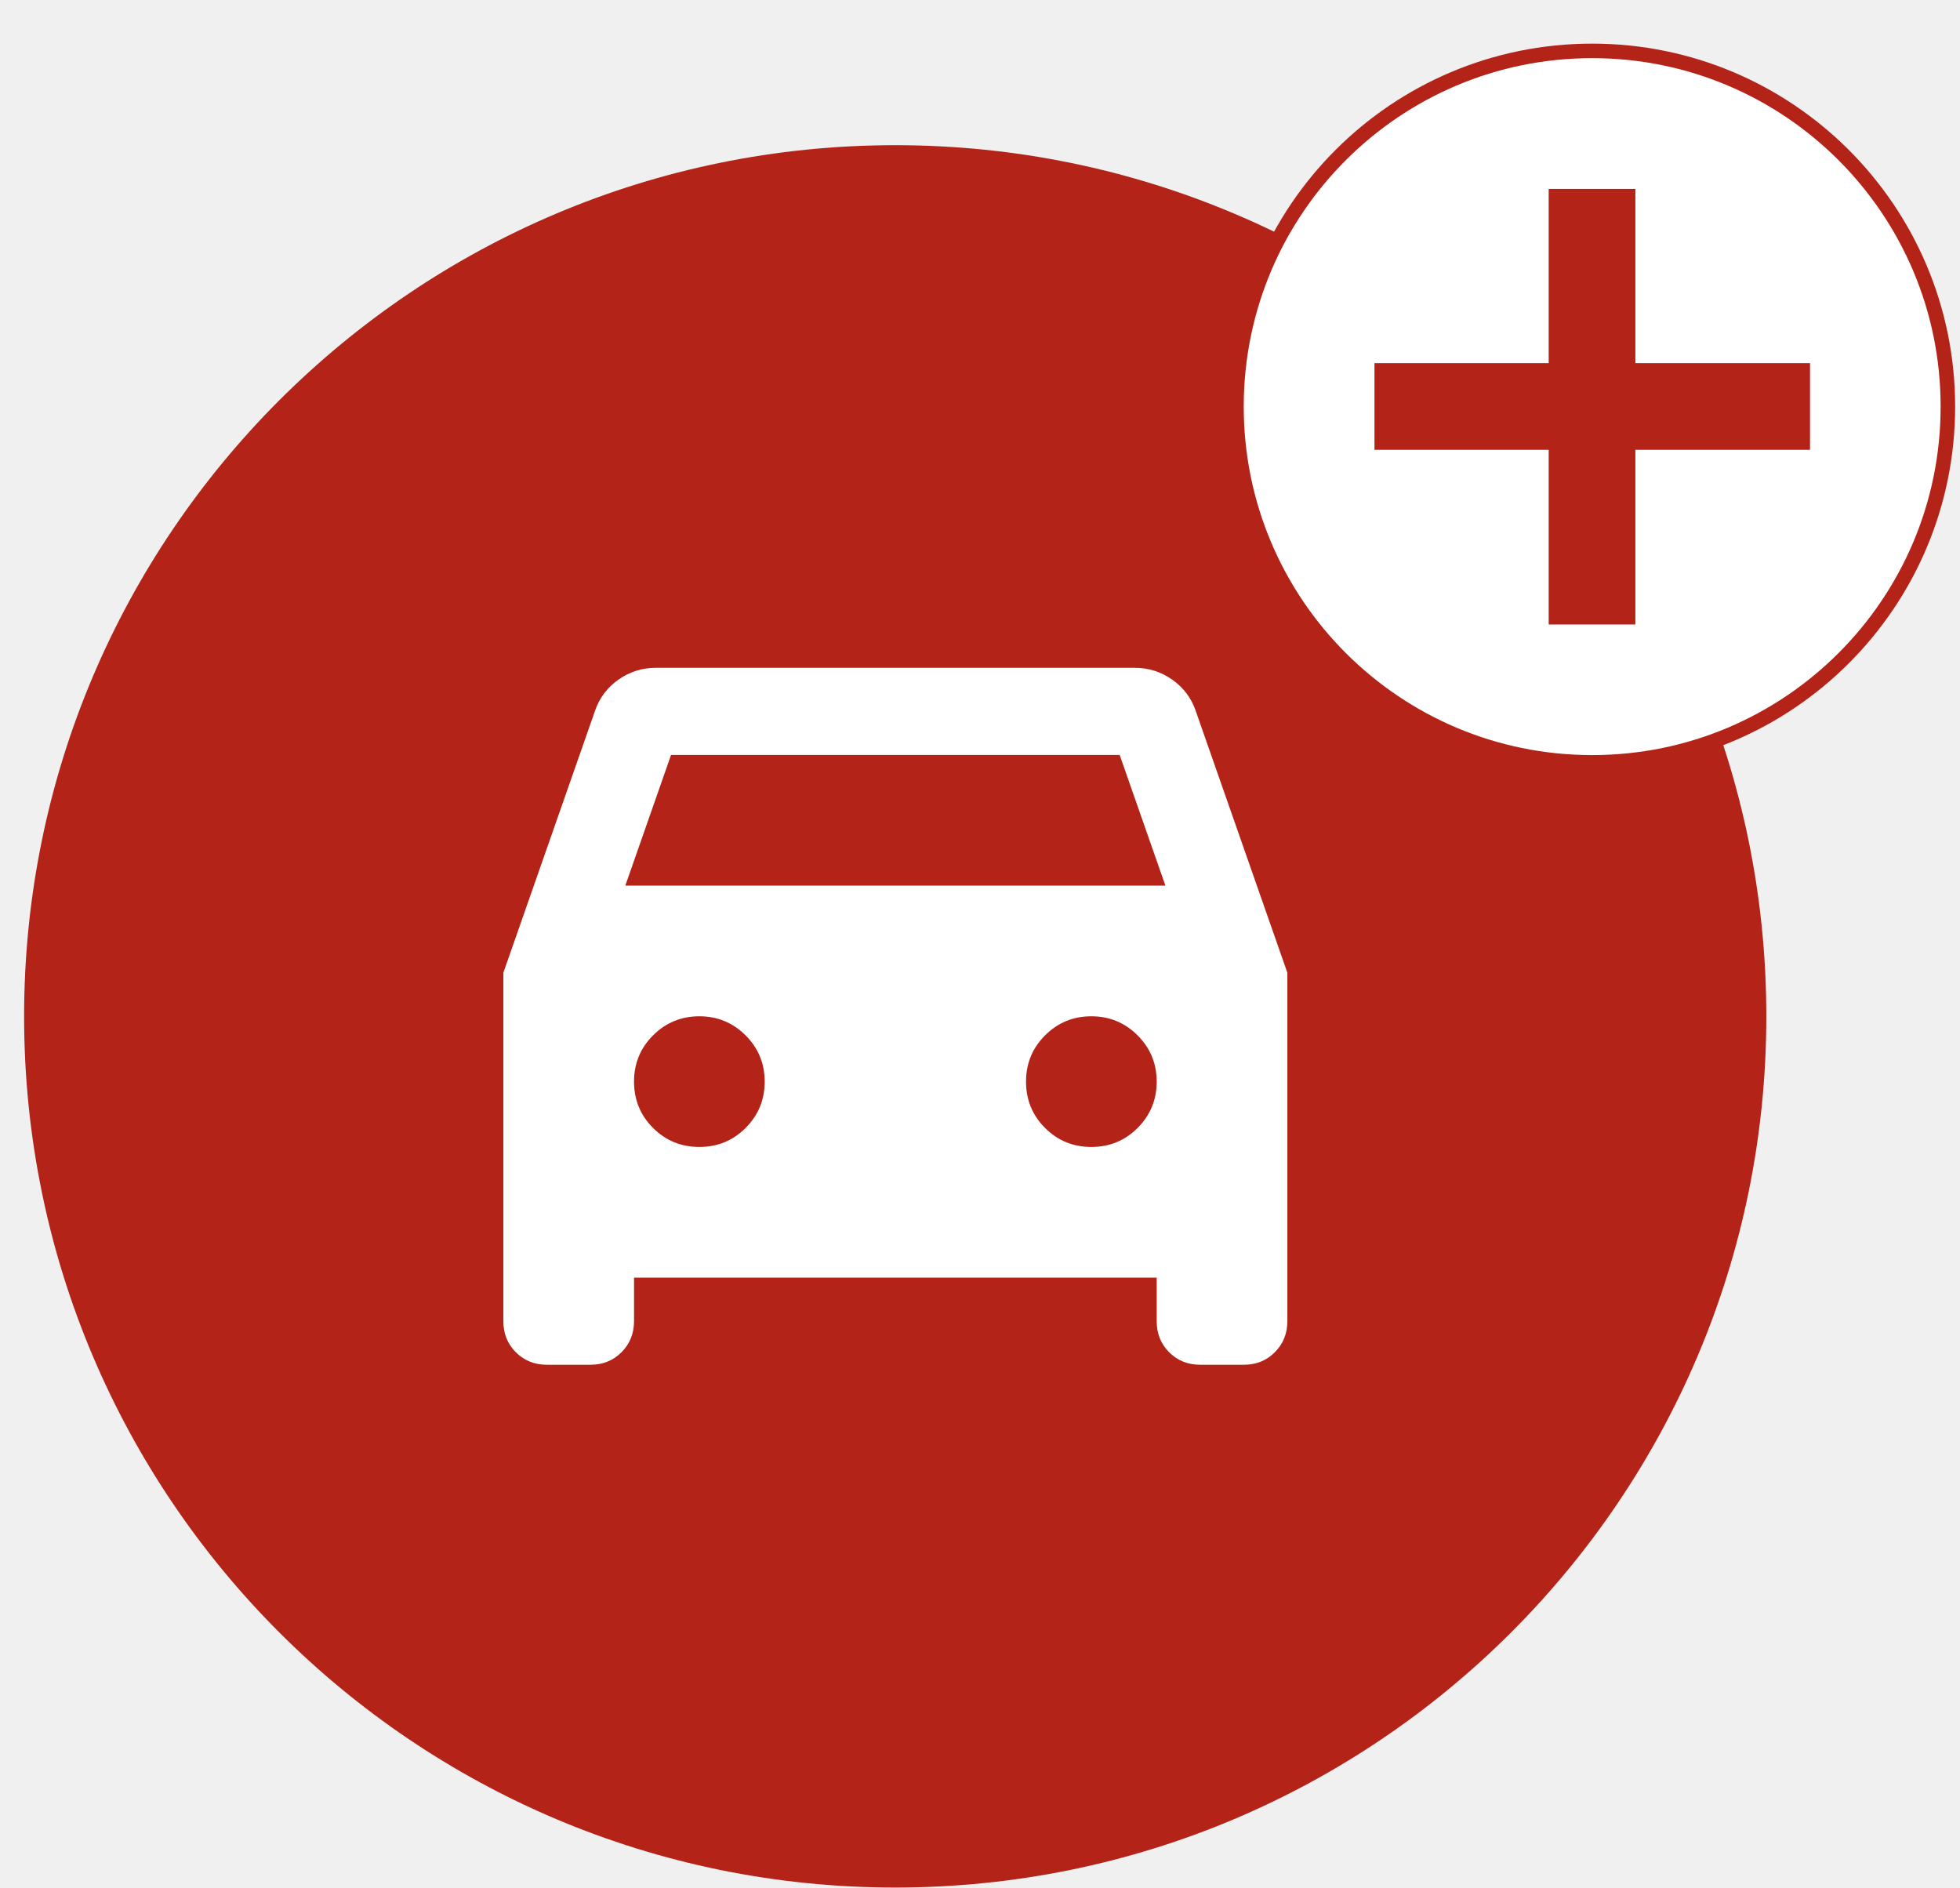
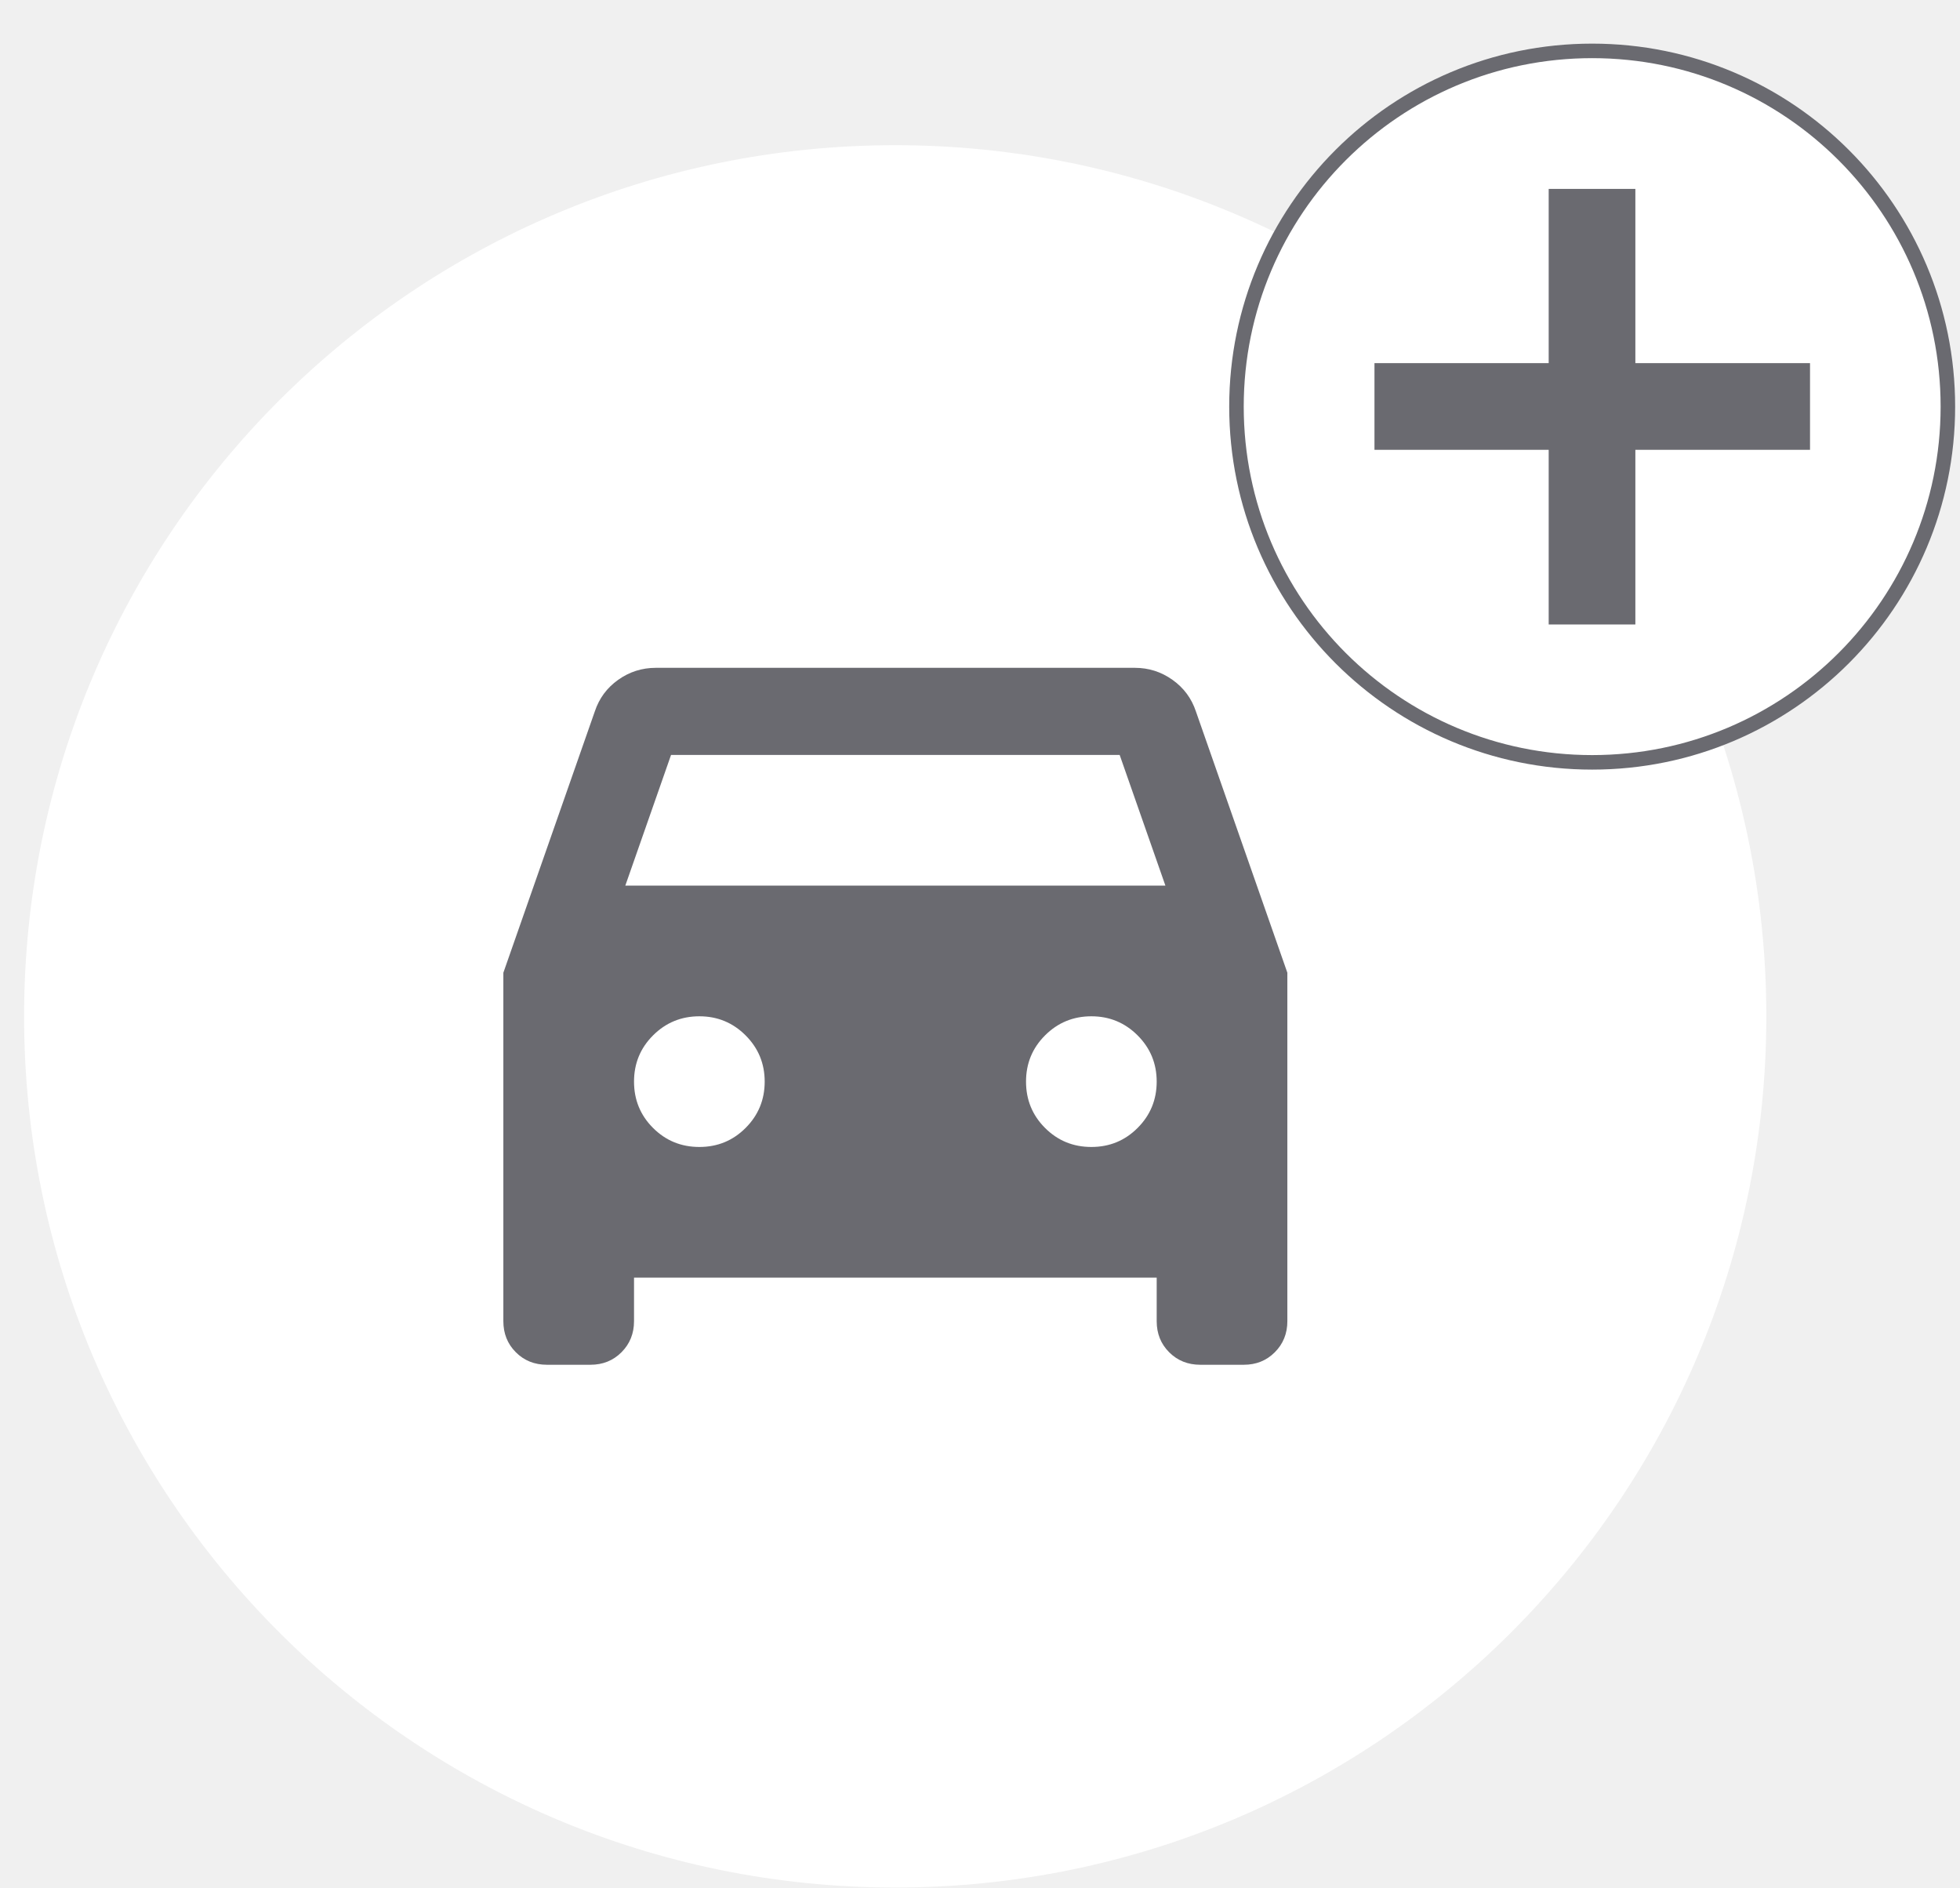
<svg xmlns="http://www.w3.org/2000/svg" width="27" height="26" viewBox="0 0 27 26" fill="none">
-   <rect x="0.332" y="2" width="24" height="24" rx="12" fill="#b32318" />
-   <path d="M8.734 17.599V18.199C8.734 18.369 8.676 18.512 8.561 18.627C8.446 18.742 8.304 18.799 8.134 18.799H7.534C7.364 18.799 7.221 18.742 7.106 18.627C6.991 18.512 6.934 18.369 6.934 18.199V13.399L8.194 9.799C8.254 9.619 8.361 9.474 8.516 9.364C8.671 9.254 8.844 9.199 9.034 9.199H15.634C15.824 9.199 15.996 9.254 16.151 9.364C16.306 9.474 16.414 9.619 16.474 9.799L17.734 13.399V18.199C17.734 18.369 17.676 18.512 17.561 18.627C17.446 18.742 17.304 18.799 17.134 18.799H16.534C16.364 18.799 16.221 18.742 16.106 18.627C15.991 18.512 15.934 18.369 15.934 18.199V17.599H8.734ZM8.614 12.199H16.054L15.424 10.399H9.244L8.614 12.199ZM9.634 15.799C9.884 15.799 10.096 15.712 10.271 15.537C10.446 15.362 10.534 15.149 10.534 14.899C10.534 14.649 10.446 14.437 10.271 14.262C10.096 14.087 9.884 13.999 9.634 13.999C9.384 13.999 9.171 14.087 8.996 14.262C8.821 14.437 8.734 14.649 8.734 14.899C8.734 15.149 8.821 15.362 8.996 15.537C9.171 15.712 9.384 15.799 9.634 15.799ZM15.034 15.799C15.284 15.799 15.496 15.712 15.671 15.537C15.846 15.362 15.934 15.149 15.934 14.899C15.934 14.649 15.846 14.437 15.671 14.262C15.496 14.087 15.284 13.999 15.034 13.999C14.784 13.999 14.571 14.087 14.396 14.262C14.221 14.437 14.134 14.649 14.134 14.899C14.134 15.149 14.221 15.362 14.396 15.537C14.571 15.712 14.784 15.799 15.034 15.799Z" fill="white" />
+   <rect x="0.332" y="2" width="24" height="24" rx="12" fill="white" />
+   <path d="M8.734 17.599V18.199C8.734 18.369 8.676 18.512 8.561 18.627C8.446 18.742 8.304 18.799 8.134 18.799H7.534C7.364 18.799 7.221 18.742 7.106 18.627C6.991 18.512 6.934 18.369 6.934 18.199V13.399L8.194 9.799C8.254 9.619 8.361 9.474 8.516 9.364C8.671 9.254 8.844 9.199 9.034 9.199H15.634C15.824 9.199 15.996 9.254 16.151 9.364C16.306 9.474 16.414 9.619 16.474 9.799L17.734 13.399V18.199C17.734 18.369 17.676 18.512 17.561 18.627C17.446 18.742 17.304 18.799 17.134 18.799H16.534C16.364 18.799 16.221 18.742 16.106 18.627C15.991 18.512 15.934 18.369 15.934 18.199V17.599H8.734ZM8.614 12.199H16.054L15.424 10.399H9.244L8.614 12.199ZM9.634 15.799C9.884 15.799 10.096 15.712 10.271 15.537C10.446 15.362 10.534 15.149 10.534 14.899C10.534 14.649 10.446 14.437 10.271 14.262C10.096 14.087 9.884 13.999 9.634 13.999C9.384 13.999 9.171 14.087 8.996 14.262C8.821 14.437 8.734 14.649 8.734 14.899C8.734 15.149 8.821 15.362 8.996 15.537C9.171 15.712 9.384 15.799 9.634 15.799ZM15.034 15.799C15.284 15.799 15.496 15.712 15.671 15.537C15.846 15.362 15.934 15.149 15.934 14.899C15.934 14.649 15.846 14.437 15.671 14.262C15.496 14.087 15.284 13.999 15.034 13.999C14.784 13.999 14.571 14.087 14.396 14.262C14.221 14.437 14.134 14.649 14.134 14.899C14.134 15.149 14.221 15.362 14.396 15.537C14.571 15.712 14.784 15.799 15.034 15.799Z" fill="#6A6A70" />
  <rect x="17.033" y="0.701" width="9.8" height="9.8" rx="4.9" fill="white" />
-   <rect x="17.033" y="0.701" width="9.8" height="9.8" rx="4.9" stroke="#b32318" stroke-width="0.2" />
-   <path d="M21.334 8.602V2.602H22.528V8.602H21.334ZM18.934 6.196V5.002H24.934V6.196H18.934Z" fill="#b32318" />
+   <rect x="17.033" y="0.701" width="9.8" height="9.8" rx="4.9" stroke="#6A6A70" stroke-width="0.2" />
+   <path d="M21.334 8.602V2.602H22.528V8.602H21.334ZM18.934 6.196V5.002H24.934V6.196H18.934Z" fill="#6A6A70" />
</svg>
